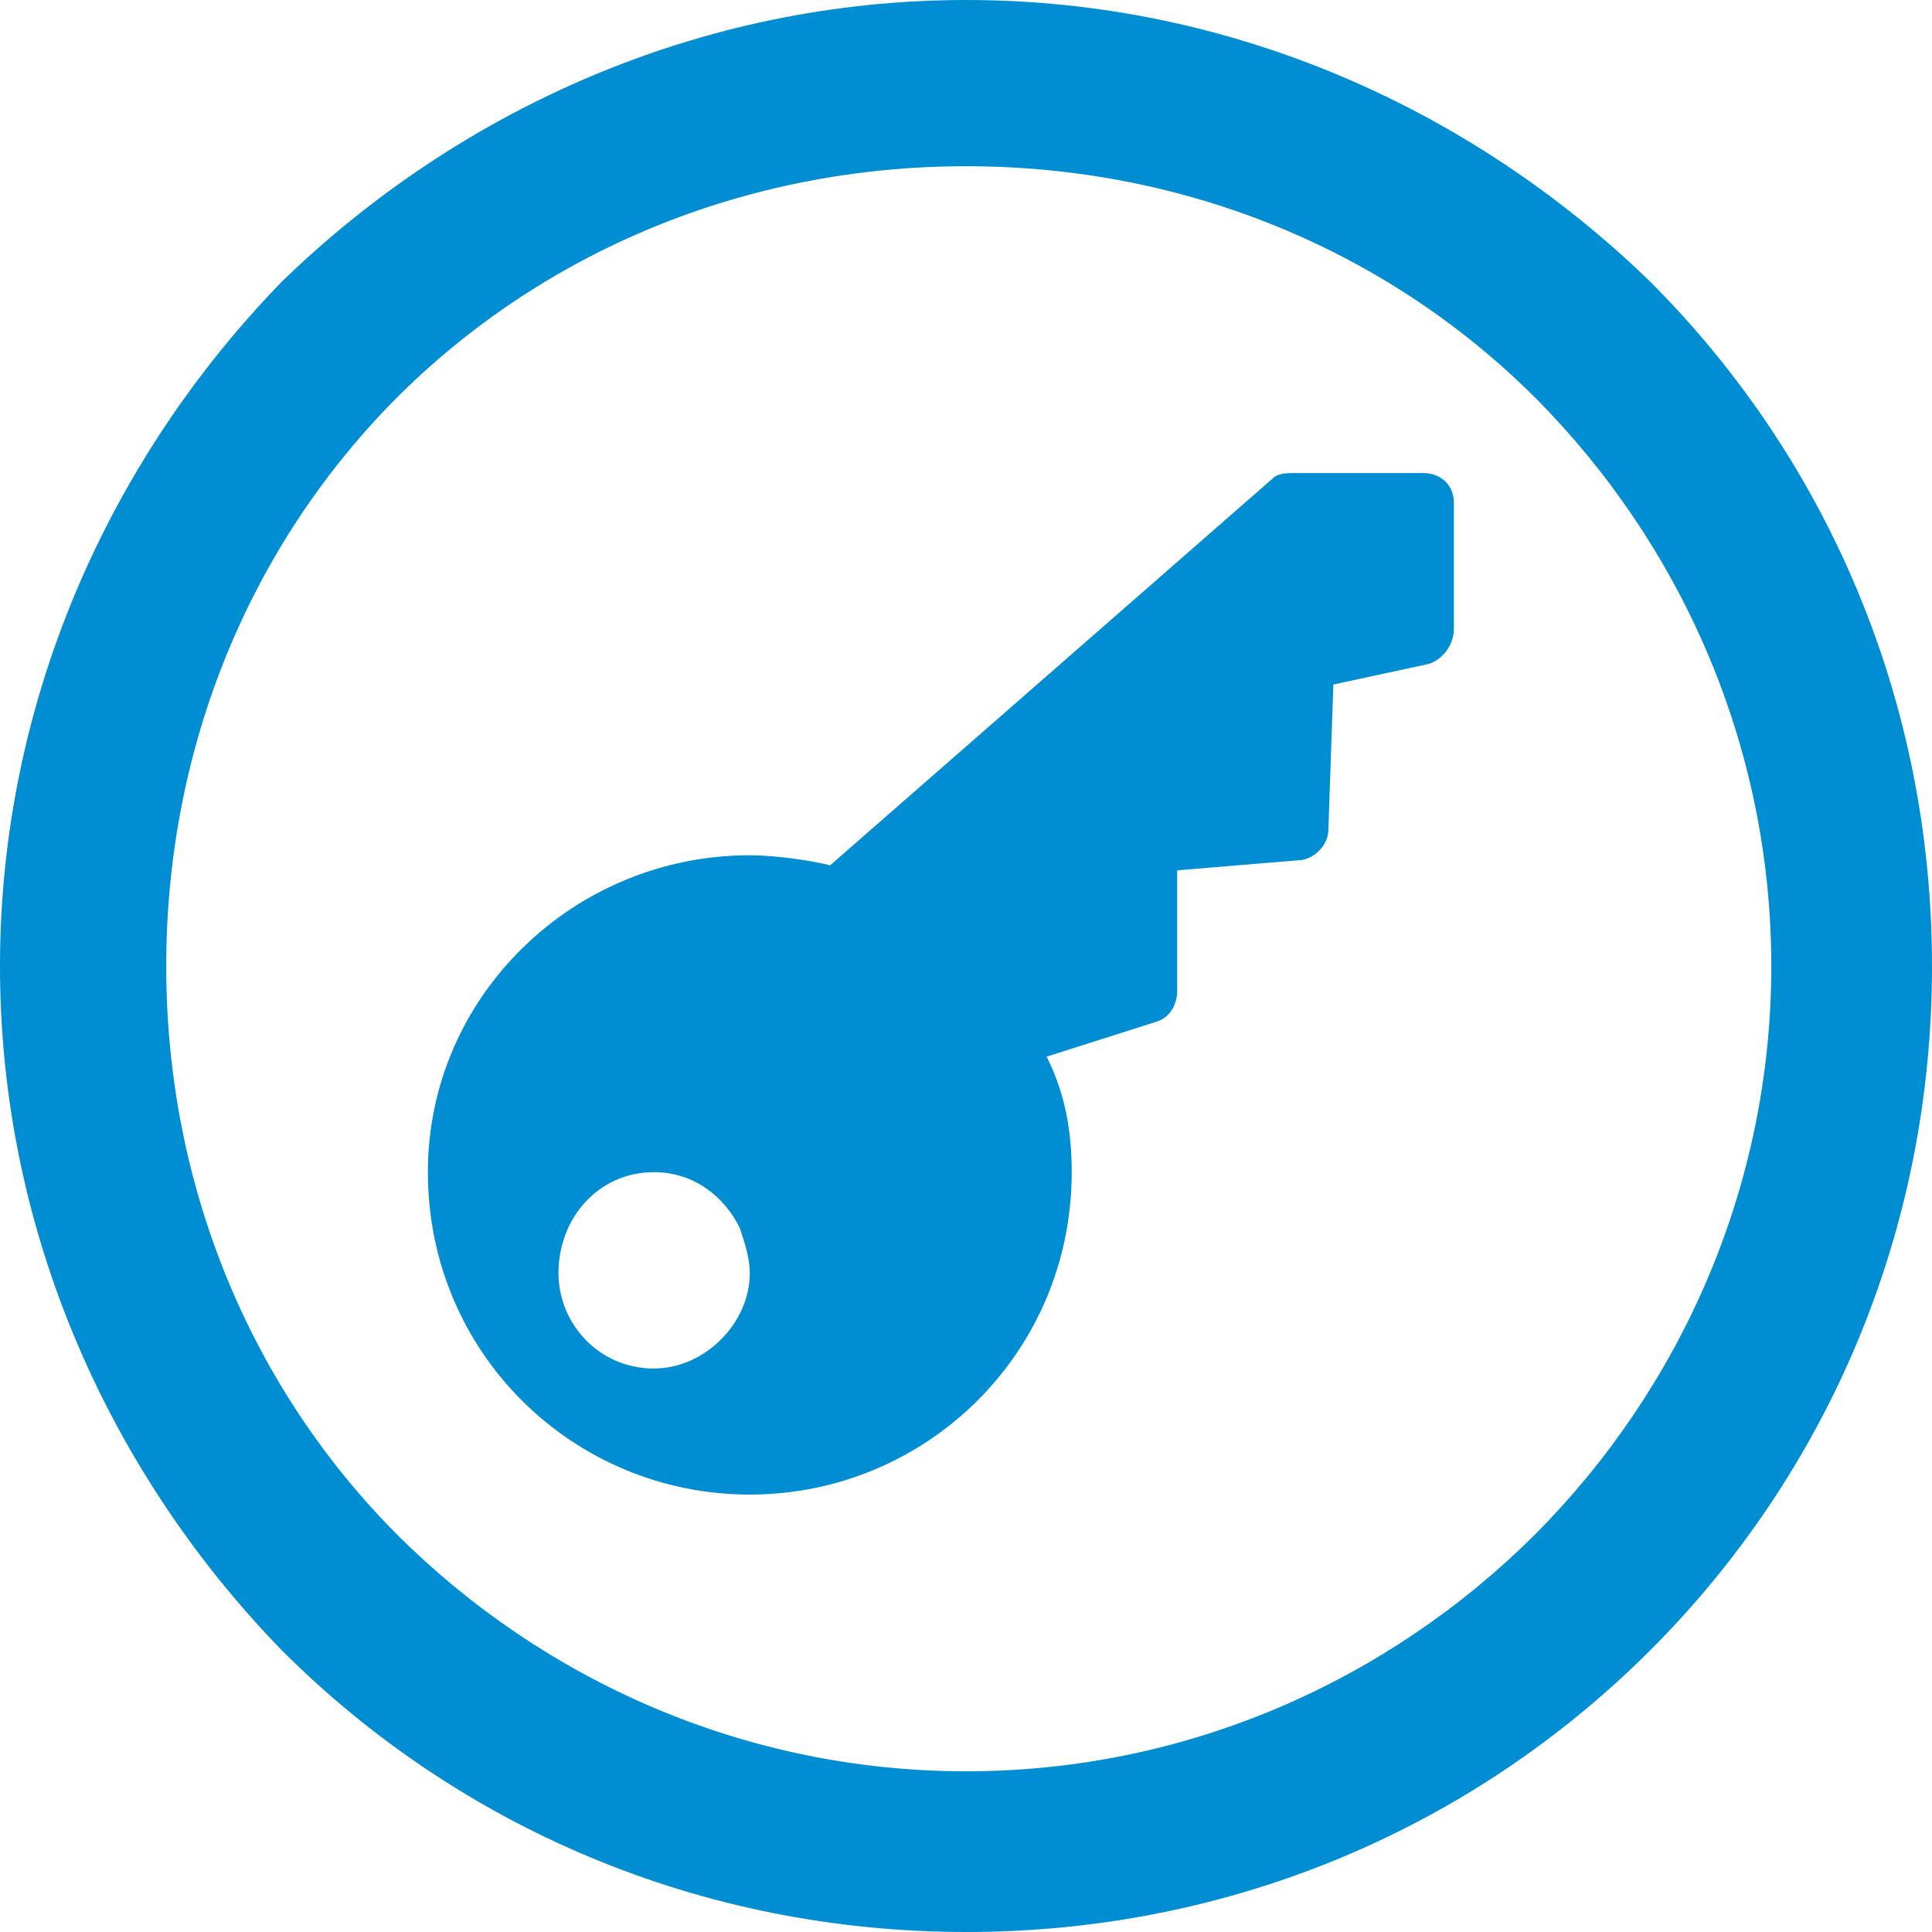
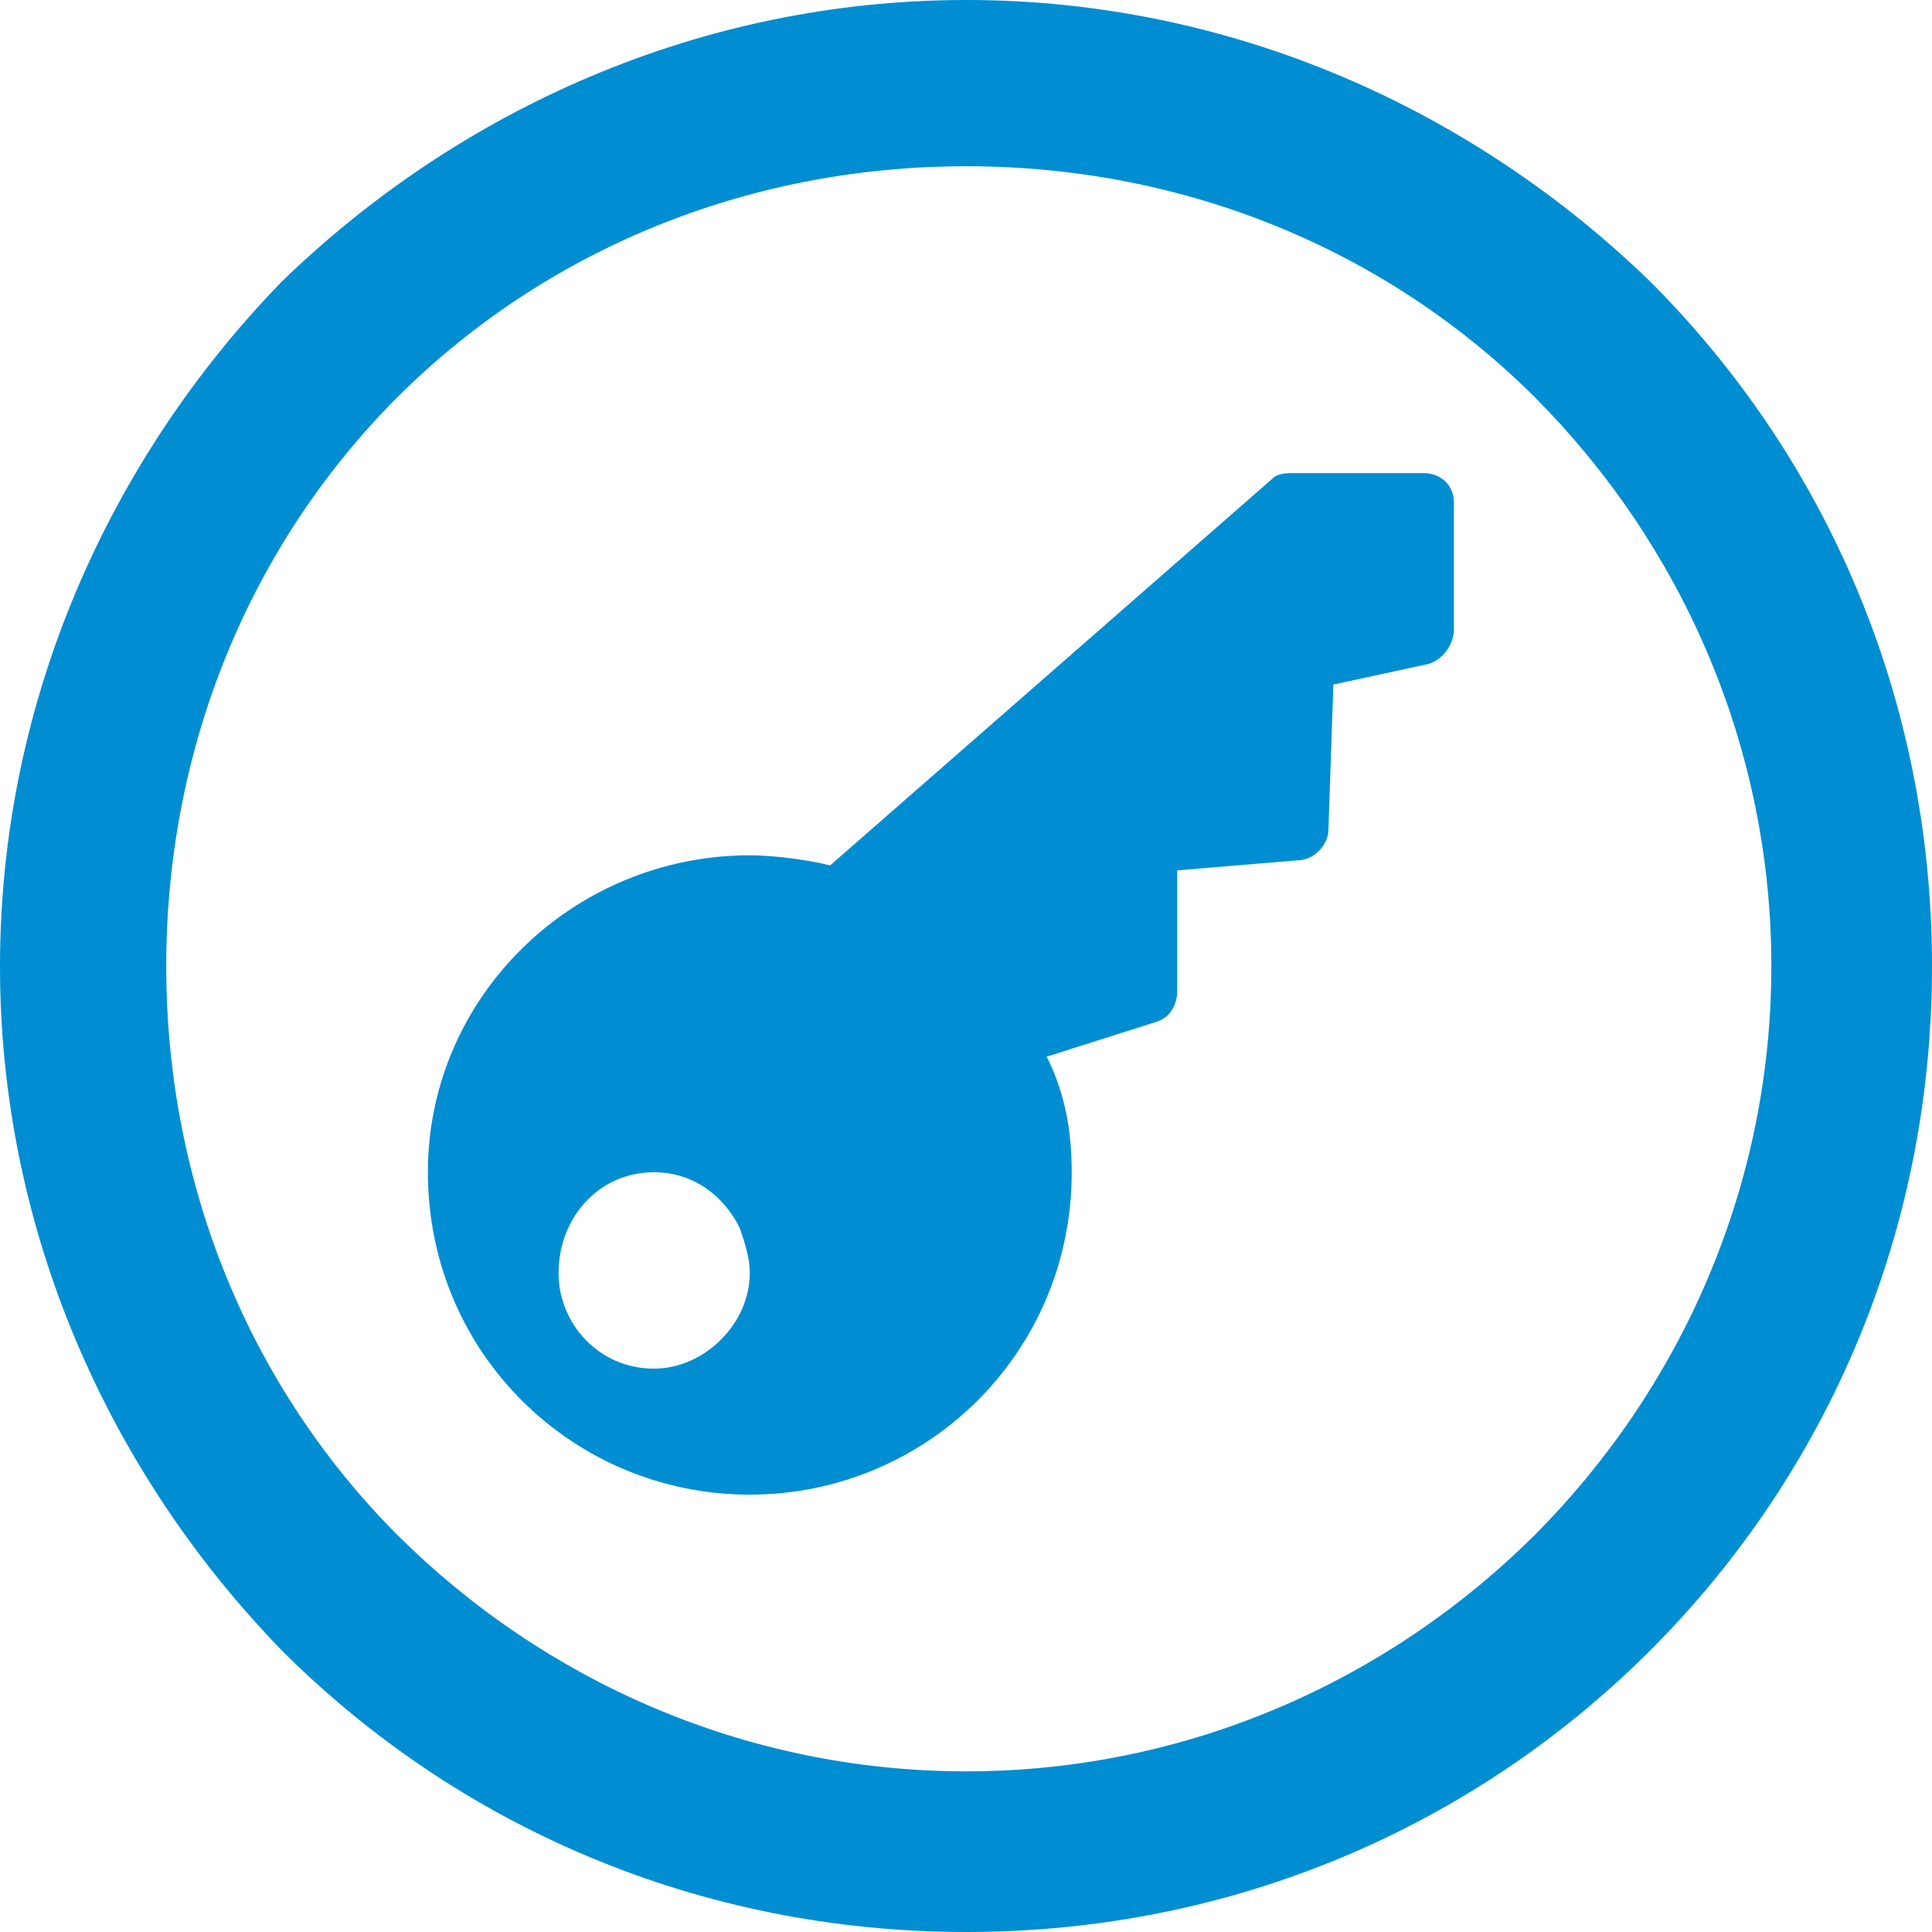
- <svg xmlns="http://www.w3.org/2000/svg" xml:space="preserve" width="3747px" height="3747px" version="1.1" style="shape-rendering:geometricPrecision; text-rendering:geometricPrecision; image-rendering:optimizeQuality; fill-rule:evenodd; clip-rule:evenodd" viewBox="0 0 3847 3847">
-   <defs>
-     <style type="text/css">
-    
-     .fil0 {fill:#008DD2}
-     .fil1 {fill:#008DD2;fill-rule:nonzero}
-    
-   </style>
-   </defs>
+ <svg xmlns="http://www.w3.org/2000/svg" xml:space="preserve" width="11709px" height="11709px" version="1.1" shape-rendering="geometricPrecision" text-rendering="geometricPrecision" image-rendering="optimizeQuality" fill-rule="evenodd" clip-rule="evenodd" viewBox="0 0 12435 12435">
  <g id="Capa_x0020_1">
-     <g id="_2552100432400">
-       <path class="fil0" d="M2835 942l-260 0c-10,0 -30,0 -40,10l-882 771c-40,-10 -110,-20 -160,-20 -351,0 -641,281 -641,631 0,361 290,642 641,642 350,0 641,-281 641,-642 0,-100 -20,-170 -50,-230l220 -70c30,-10 40,-40 40,-60l0 -241 241 -20c30,0 60,-30 60,-60l10 -290 190 -41c30,-10 50,-40 50,-70l0 -250c0,-40 -30,-60 -60,-60l0 0zm-1533 1392c81,0 141,50 171,111 10,30 20,60 20,90 0,100 -90,190 -191,190 -110,0 -190,-90 -190,-190 0,-110 80,-201 190,-201l0 0z" />
-       <path class="fil1" d="M1924 0c531,0 1011,220 1362,561 351,351 561,832 561,1363 0,531 -210,1011 -561,1362 -351,351 -831,561 -1362,561 -531,0 -1012,-210 -1363,-561 -341,-351 -561,-831 -561,-1362 0,-531 220,-1012 561,-1363 351,-341 832,-561 1363,-561zm1132 791c-291,-290 -692,-460 -1132,-460 -441,0 -842,170 -1133,460 -290,291 -460,692 -460,1133 0,440 170,841 460,1132 291,290 692,471 1133,471 440,0 841,-181 1132,-471 290,-291 471,-692 471,-1132 0,-441 -181,-842 -471,-1133z" />
+     <g id="_2477255876304">
+       <g id="_2552100432400">
+         <path fill="#008DD2" d="M9164 3045l-840 0c-33,0 -97,0 -130,32l-2851 2493c-129,-33 -355,-65 -517,-65 -1134,0 -2072,908 -2072,2040 0,1167 938,2075 2072,2075 1131,0 2072,-908 2072,-2075 0,-324 -65,-550 -161,-744l711 -226c97,-32 129,-129 129,-194l0 -779 779 -65c97,0 194,-97 194,-194l32 -937 614 -133c97,-32 162,-129 162,-226l0 -808c0,-129 -97,-194 -194,-194l0 0 0 0zm-4955 4500c262,0 455,161 552,358 33,97 65,194 65,291 0,324 -291,615 -617,615 -356,0 -614,-291 -614,-615 0,-355 258,-649 614,-649l0 0z" />
+         <path fill="#008DD2" fill-rule="nonzero" d="M6219 0c1717,0 3268,711 4403,1813 1135,1135 1813,2690 1813,4406 0,1717 -678,3268 -1813,4403 -1135,1135 -2686,1813 -4403,1813 -1716,0 -3271,-678 -4406,-1813 -1102,-1135 -1813,-2686 -1813,-4403 0,-1716 711,-3271 1813,-4406 1135,-1102 2690,-1813 4406,-1813zm3660 2557c-941,-938 -2237,-1487 -3660,-1487 -1425,0 -2721,549 -3662,1487 -938,941 -1487,2237 -1487,3662 0,1423 549,2719 1487,3660 941,937 2237,1522 3662,1522 1423,0 2719,-585 3660,-1522 937,-941 1522,-2237 1522,-3660 0,-1425 -585,-2721 -1522,-3662z" />
+       </g>
    </g>
  </g>
</svg>
